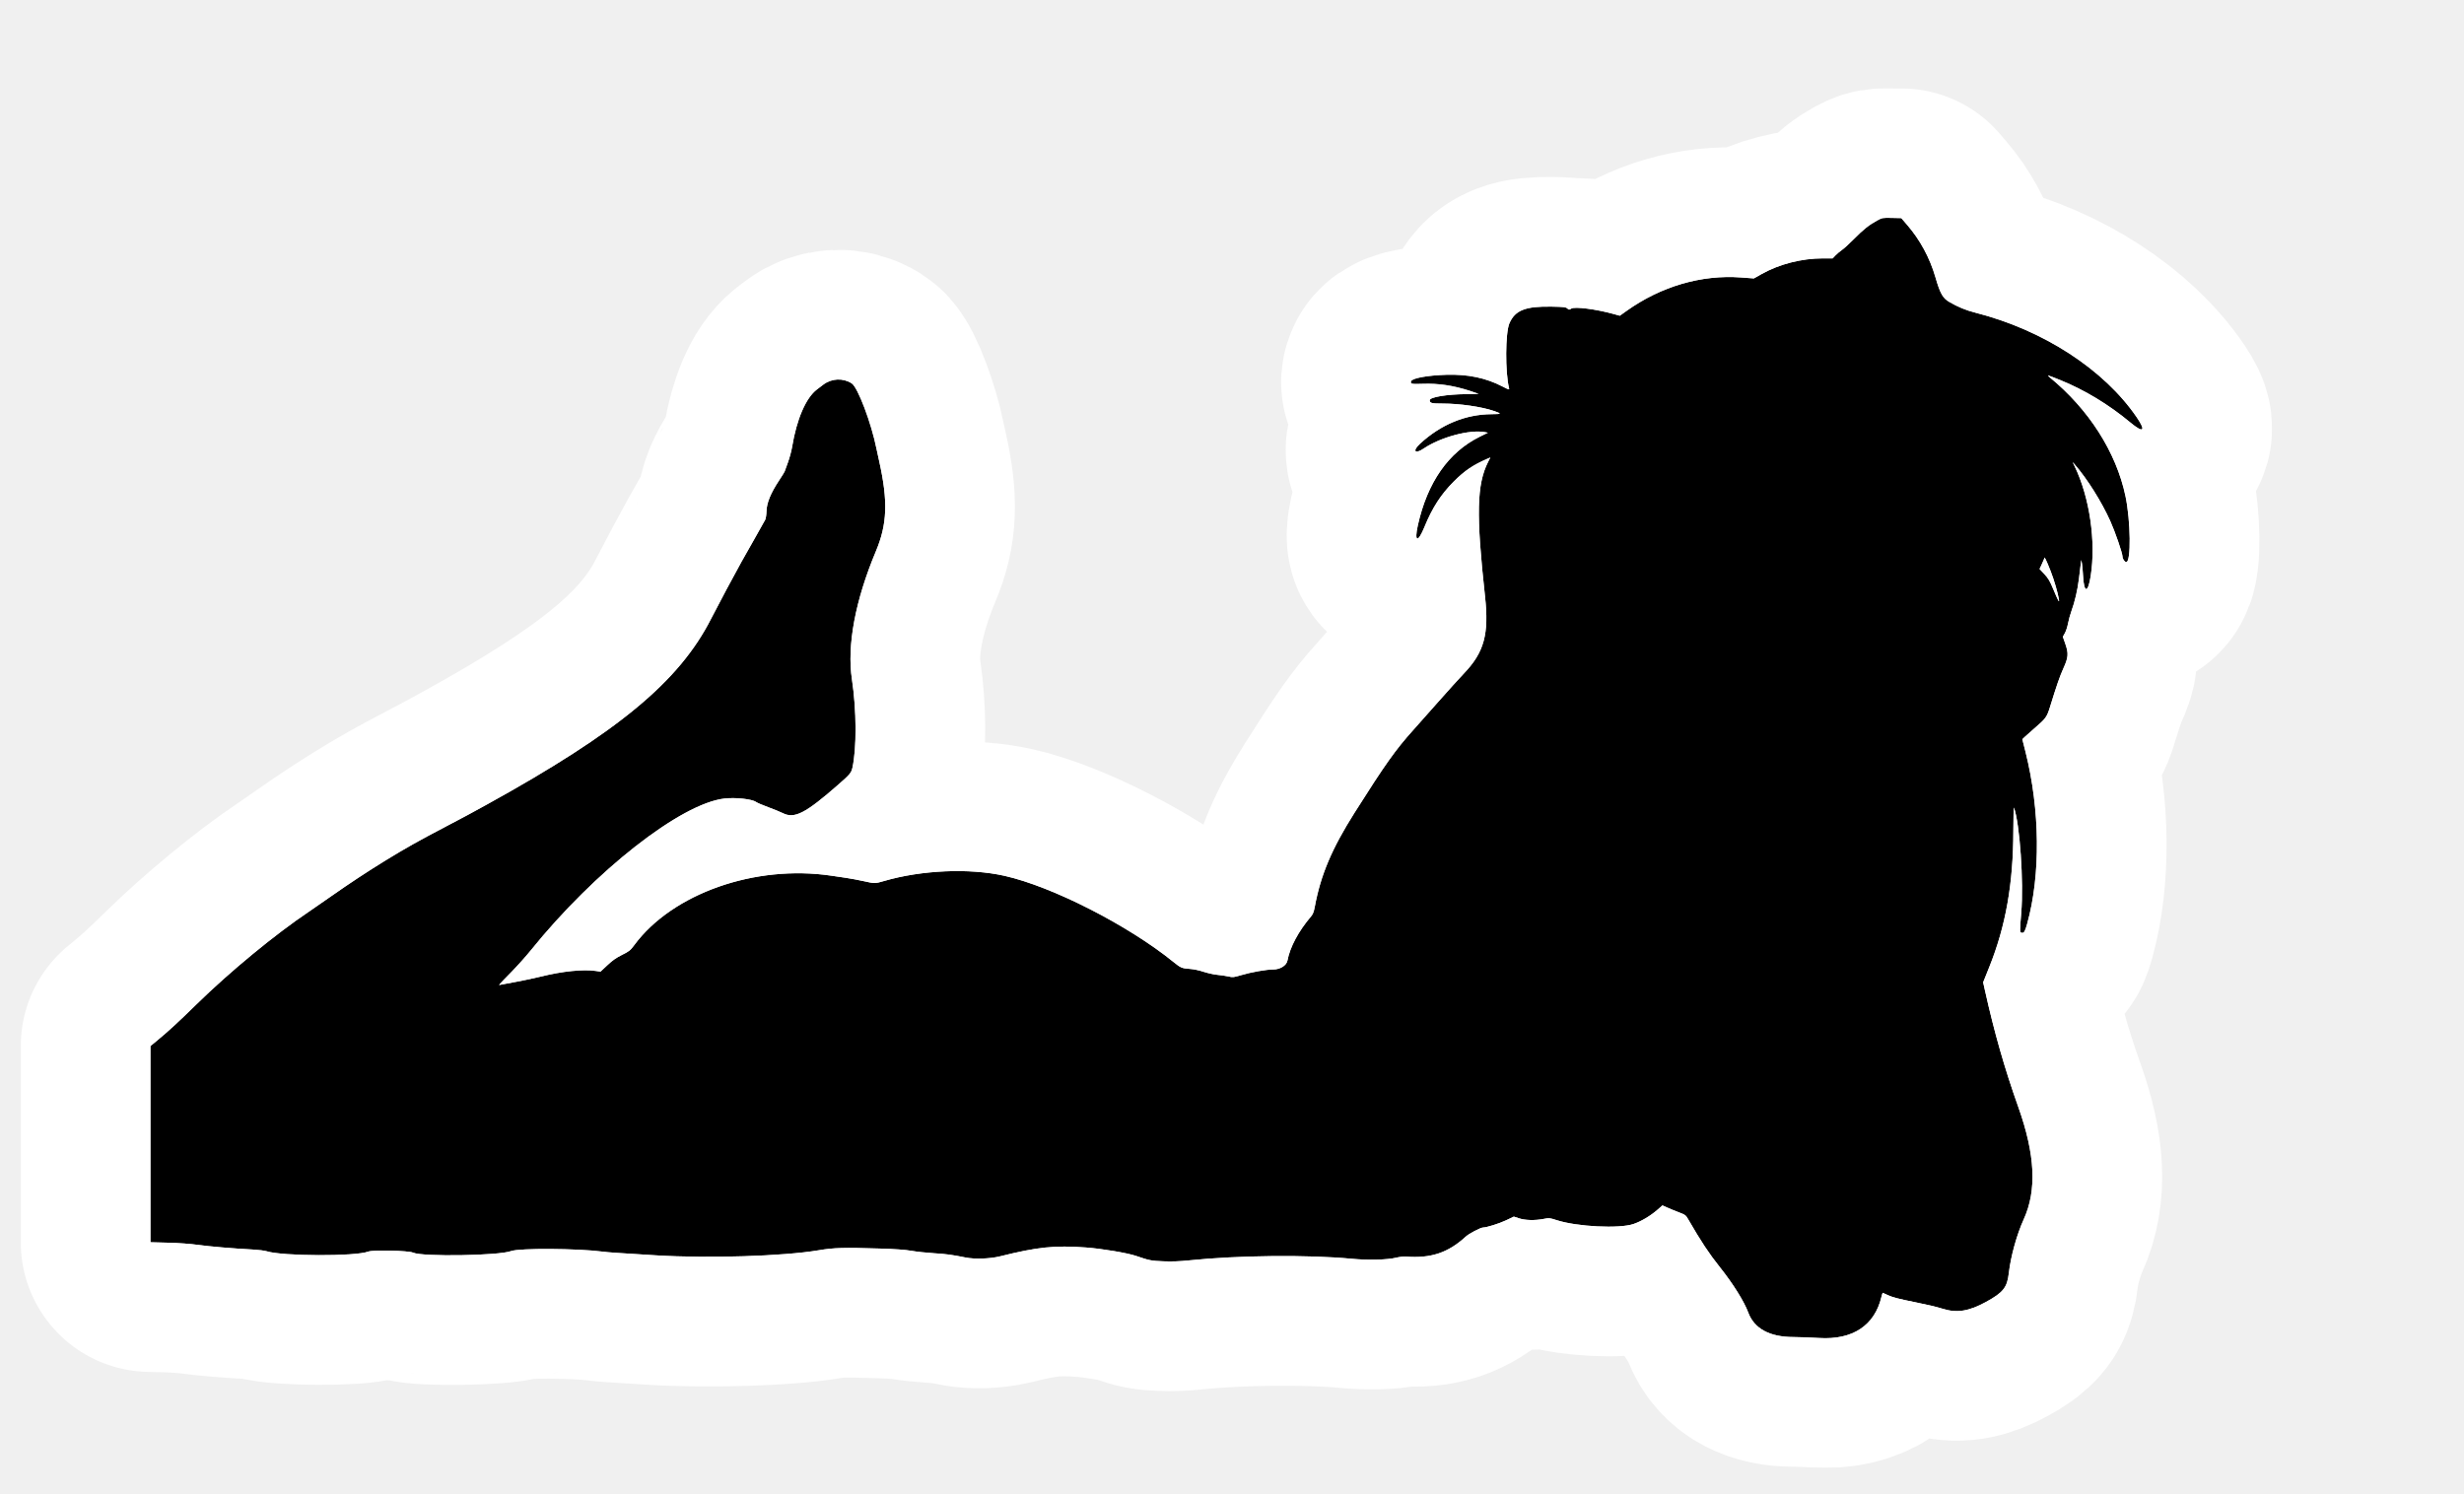
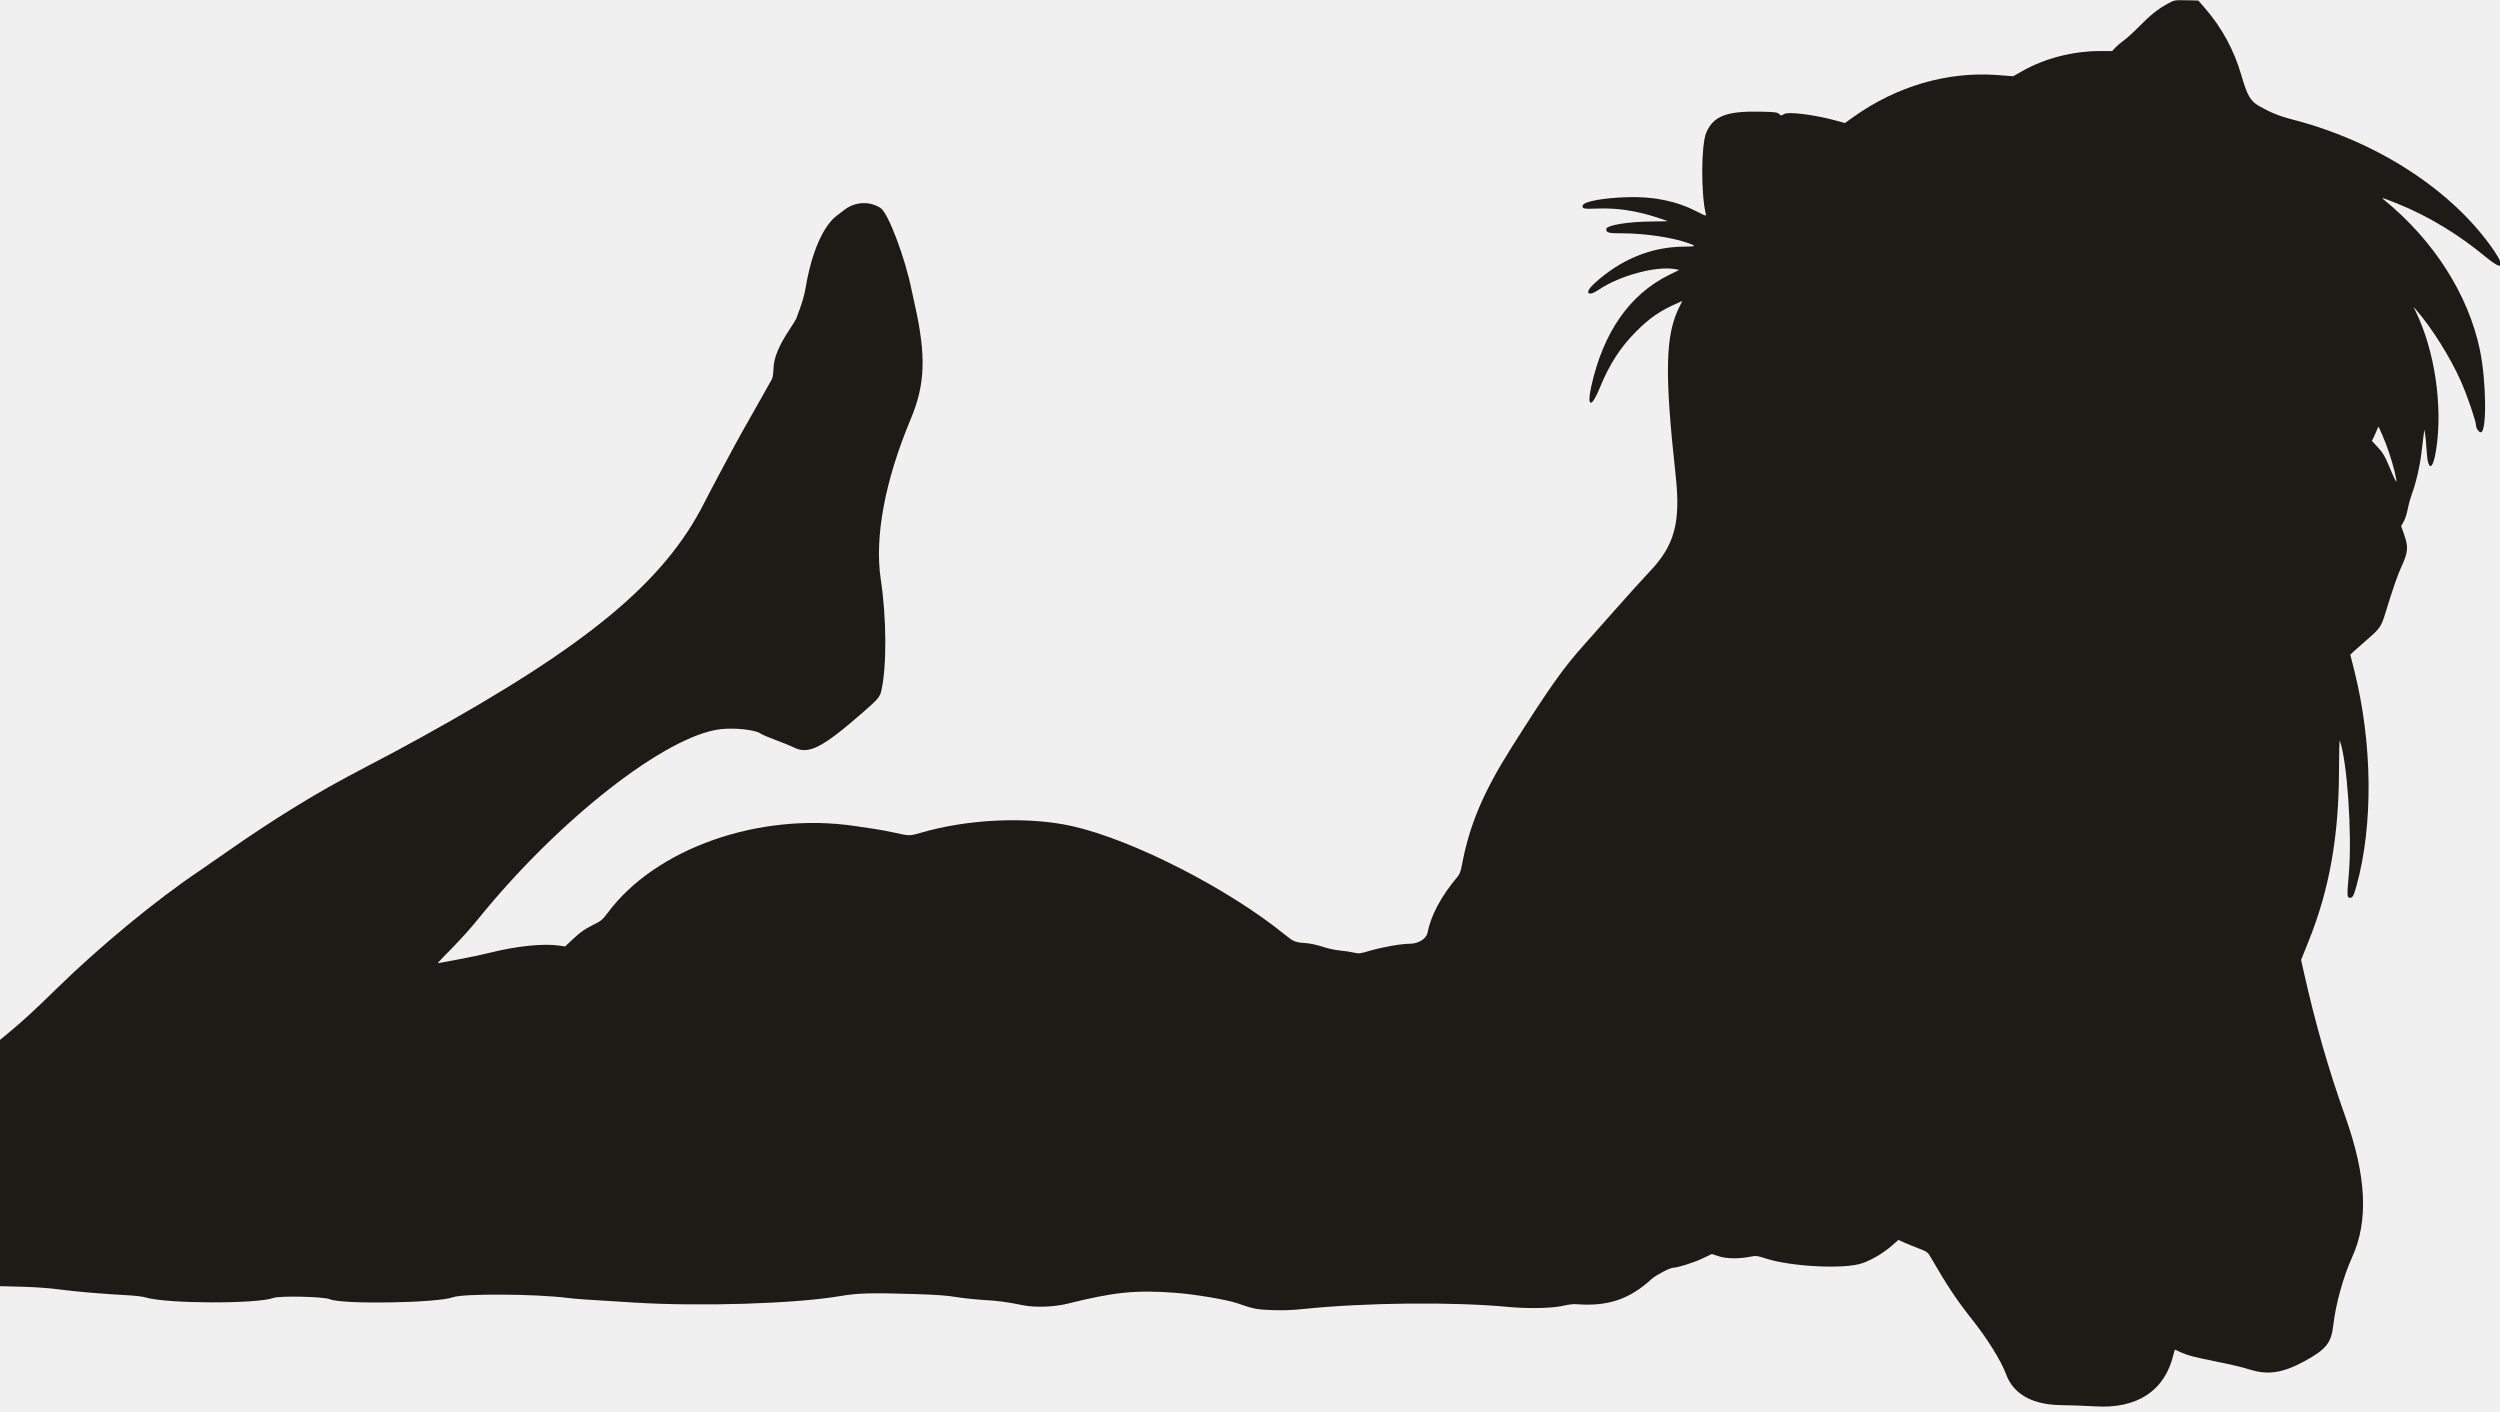
- <svg xmlns="http://www.w3.org/2000/svg" width="475" height="288" viewBox="0 0 475 288" fill="none">
-   <mask id="path-1-outside-1_2_2" maskUnits="userSpaceOnUse" x="4" y="17" width="434" height="266" fill="black">
-     <rect fill="white" x="4" y="17" width="434" height="266" />
-     <path fill-rule="evenodd" clip-rule="evenodd" d="M361.855 42.521C360.341 43.342 359.195 44.255 357.425 46.051C356.546 46.943 355.502 47.896 355.106 48.168C354.711 48.44 354.139 48.921 353.836 49.236L353.285 49.812L351.437 49.813C347.281 49.815 342.967 50.924 339.53 52.872L338.108 53.679L335.612 53.494C327.995 52.931 320.188 55.212 313.57 59.935L312.259 60.871L311.092 60.545C307.727 59.605 303.555 59.068 302.907 59.493C302.498 59.761 302.466 59.76 302.147 59.471C301.857 59.208 301.493 59.164 299.184 59.12C294.079 59.021 292.086 59.799 290.982 62.318C290.184 64.142 290.142 71.787 290.913 74.873C290.991 75.184 290.874 75.152 289.658 74.52C286.45 72.855 282.962 72.126 278.817 72.256C275.132 72.371 272.204 72.912 272.013 73.512C271.85 74.027 272.107 74.082 274.309 74.002C277.293 73.894 280.143 74.32 283.336 75.35C284.281 75.655 285.055 75.919 285.055 75.936C285.055 75.954 283.957 75.977 282.615 75.989C278.906 76.02 275.619 76.568 275.619 77.156C275.619 77.725 275.948 77.808 278.201 77.808C281.392 77.808 285.678 78.432 287.971 79.229C289.56 79.782 289.521 79.836 287.509 79.852C282.493 79.894 277.818 81.823 273.774 85.52C272.22 86.941 272.735 87.645 274.468 86.469C277.684 84.287 283.343 82.77 286.24 83.314L286.83 83.425L285.263 84.198C279.225 87.176 275.162 92.997 273.319 101.309C272.607 104.521 273.336 104.697 274.592 101.615C276.103 97.909 277.769 95.327 280.252 92.839C282.361 90.728 283.957 89.649 286.779 88.426L287.304 88.198L286.876 89.042C284.677 93.383 284.543 99.164 286.277 115.003C287.069 122.239 286.113 125.749 282.247 129.797C281.362 130.724 279.051 133.281 277.11 135.481C275.169 137.68 273.063 140.055 272.428 140.76C269.045 144.515 267.022 147.365 261.132 156.677C256.756 163.596 254.613 168.653 253.474 174.755C253.277 175.806 253.112 176.242 252.744 176.674C250.302 179.552 248.674 182.597 248.185 185.208C248.008 186.148 246.782 186.913 245.449 186.913C244.126 186.913 241.187 187.432 239.272 188.004C237.806 188.442 237.657 188.458 236.827 188.265C236.341 188.152 235.388 188.01 234.71 187.951C234.032 187.891 232.828 187.627 232.036 187.364C231.154 187.07 230.103 186.851 229.318 186.797C227.85 186.697 227.601 186.592 226.249 185.495C217.516 178.405 202.889 170.94 193.652 168.858C186.901 167.336 177.627 167.739 170.382 169.869C168.697 170.364 168.612 170.365 166.469 169.88C165.509 169.664 163.963 169.375 163.034 169.239C162.105 169.104 160.855 168.92 160.254 168.83C145.563 166.651 129.628 172.264 122.276 182.207C121.507 183.247 121.311 183.403 119.928 184.09C118.794 184.654 118.086 185.151 117.091 186.084L115.765 187.328L114.805 187.19C112.408 186.844 108.374 187.259 104.329 188.268C103.141 188.563 100.947 189.03 99.451 189.304C97.955 189.579 96.6 189.832 96.437 189.867C96.08 189.944 95.917 190.132 98.669 187.314C99.786 186.169 101.422 184.339 102.305 183.245C114.682 167.899 131.25 154.913 139.674 153.953C141.801 153.711 144.986 154.059 145.746 154.616C145.969 154.779 147.031 155.235 148.104 155.628C149.177 156.023 150.427 156.533 150.88 156.762C153.153 157.915 155.253 156.839 161.622 151.26C163.848 149.311 164.106 149.002 164.323 148.035C165.166 144.28 165.127 136.89 164.233 130.962C163.249 124.453 164.871 115.775 168.837 106.317C171.049 101.043 171.213 96.666 169.49 88.927C169.256 87.871 169.028 86.827 168.985 86.607C167.994 81.615 165.375 74.673 164.193 73.914C162.518 72.836 160.325 72.934 158.707 74.157C158.487 74.323 157.933 74.744 157.475 75.091C155.355 76.702 153.573 80.837 152.695 86.183C152.568 86.961 152.208 88.293 151.897 89.142C151.585 89.992 151.298 90.782 151.26 90.9C151.221 91.017 150.731 91.808 150.17 92.659C148.574 95.078 147.811 96.937 147.765 98.518C147.744 99.226 147.632 99.986 147.516 100.205C147.401 100.425 146.409 102.189 145.312 104.125C144.215 106.061 143.156 107.932 142.957 108.284C141.765 110.403 138.29 116.915 137.107 119.243C130.95 131.374 119.215 141.105 93.853 155.109C90.753 156.821 89.563 157.462 86.176 159.236C80.559 162.182 78.147 163.536 74.262 165.926C70.825 168.039 67.349 170.331 63.865 172.776C62.238 173.92 60.331 175.24 59.628 175.713C53.001 180.161 44.355 187.287 37.797 193.708C34.29 197.141 32.445 198.837 30.24 200.654L29 201.674V220.588V239.502L32.399 239.59C34.449 239.644 36.717 239.808 38.116 240.004C40.383 240.321 44.912 240.706 48.752 240.908C49.807 240.964 50.995 241.111 51.391 241.236C54.458 242.205 68.483 242.257 70.977 241.308C71.92 240.949 78.772 241.106 79.638 241.506C81.426 242.33 96.167 242.094 98.535 241.204C100.094 240.617 111.328 240.684 116.164 241.309C117.333 241.46 118.54 241.544 126.48 242.028C136.618 242.646 151.031 242.196 157.827 241.048C160.753 240.554 162.629 240.502 169.662 240.72C172.651 240.812 174.522 240.947 175.74 241.158C176.707 241.326 178.651 241.535 180.058 241.621C182.415 241.766 183.537 241.918 186.136 242.444C187.882 242.797 190.867 242.696 192.773 242.221C200.027 240.412 203.312 240.073 209.326 240.511C212.405 240.734 217.347 241.565 219.002 242.136C221.544 243.012 221.925 243.088 224.295 243.178C225.92 243.24 227.404 243.187 229.173 243.003C238.62 242.019 252.146 241.885 260.585 242.689C263.725 242.989 267.435 242.899 269.142 242.482C269.758 242.331 270.585 242.234 270.981 242.265C275.837 242.649 279.174 241.536 282.594 238.391C283.217 237.818 285.42 236.666 285.893 236.666C286.569 236.666 289.016 235.899 290.322 235.278L291.832 234.561L292.845 234.894C294.037 235.285 295.905 235.328 297.586 235.003C298.645 234.798 298.729 234.806 300.108 235.25C304.042 236.515 312.14 236.921 314.883 235.991C316.376 235.485 318.163 234.424 319.52 233.239L320.481 232.399L321.361 232.797C321.844 233.016 322.852 233.428 323.599 233.714C324.923 234.219 324.973 234.258 325.499 235.17C327.858 239.261 329.486 241.722 331.517 244.266C334.073 247.468 336.225 250.902 337.019 253.051C338.17 256.162 341.151 257.777 345.75 257.779C346.805 257.78 349.037 257.863 350.708 257.964C357.159 258.356 361.393 255.552 362.698 250.025C362.802 249.585 362.918 249.239 362.956 249.255C362.993 249.272 363.434 249.474 363.935 249.704C364.852 250.124 366.055 250.435 369.181 251.061C371.61 251.548 373.264 251.943 374.538 252.338C377.248 253.18 379.559 252.812 382.843 251.015C386.175 249.193 386.941 248.226 387.254 245.451C387.614 242.26 388.794 238.004 390.134 235.066C392.677 229.489 392.346 222.618 389.094 213.47C386.438 205.999 384.474 199.129 382.624 190.833L382.302 189.393L383.49 186.433C386.661 178.531 388.107 170.36 388.124 160.248C388.129 157.593 388.184 155.558 388.246 155.725C389.367 158.736 390.147 170.066 389.644 176.035C389.339 179.66 389.343 179.784 389.761 179.844C390.19 179.905 390.374 179.589 390.8 178.057C393.401 168.689 393.277 156.133 390.475 144.975L389.858 142.519L390.419 141.988C390.728 141.695 391.682 140.851 392.538 140.113C394.347 138.555 394.608 138.184 395.173 136.353C396.452 132.203 397.091 130.357 397.745 128.921C398.73 126.762 398.795 126.004 398.155 124.165L397.668 122.767L398.06 122.067C398.275 121.683 398.55 120.835 398.671 120.185C398.793 119.534 399.076 118.499 399.301 117.882C399.984 116.013 400.523 113.687 400.783 111.491C400.92 110.343 401.074 109.079 401.126 108.684L401.221 107.964L401.342 108.604C401.409 108.956 401.516 110.126 401.579 111.204C401.767 114.396 402.521 114.334 403.033 111.084C404.083 104.409 402.844 95.911 399.941 89.887L399.555 89.086L399.973 89.566C402.357 92.31 405.135 96.731 406.801 100.435C407.742 102.528 409.165 106.662 409.165 107.304C409.165 107.747 409.591 108.364 409.897 108.364C410.847 108.364 410.749 100.429 409.74 95.646C407.954 87.174 402.666 78.895 395.09 72.706C394.509 72.232 394.673 72.276 397.117 73.256C401.791 75.133 406.501 77.979 410.658 81.44C413.196 83.554 413.746 83.148 411.941 80.494C405.637 71.232 393.889 63.608 380.776 60.273C378.98 59.816 377.479 59.2 375.8 58.228C374.522 57.489 374.016 56.596 373.112 53.473C372.021 49.705 370.155 46.254 367.624 43.325L366.525 42.053L364.694 42.014C362.882 41.975 362.853 41.981 361.855 42.521ZM395.318 110.124C395.988 111.842 396.699 114.27 396.91 115.563C397.039 116.35 396.776 115.87 395.779 113.491C395.154 112.001 394.839 111.474 394.094 110.675L393.178 109.69L393.499 109.025C393.676 108.659 393.895 108.163 393.987 107.922L394.154 107.484L394.378 107.884C394.501 108.104 394.924 109.112 395.318 110.124Z" />
-   </mask>
-   <path fill-rule="evenodd" clip-rule="evenodd" d="M361.855 42.521C360.341 43.342 359.195 44.255 357.425 46.051C356.546 46.943 355.502 47.896 355.106 48.168C354.711 48.44 354.139 48.921 353.836 49.236L353.285 49.812L351.437 49.813C347.281 49.815 342.967 50.924 339.53 52.872L338.108 53.679L335.612 53.494C327.995 52.931 320.188 55.212 313.57 59.935L312.259 60.871L311.092 60.545C307.727 59.605 303.555 59.068 302.907 59.493C302.498 59.761 302.466 59.76 302.147 59.471C301.857 59.208 301.493 59.164 299.184 59.12C294.079 59.021 292.086 59.799 290.982 62.318C290.184 64.142 290.142 71.787 290.913 74.873C290.991 75.184 290.874 75.152 289.658 74.52C286.45 72.855 282.962 72.126 278.817 72.256C275.132 72.371 272.204 72.912 272.013 73.512C271.85 74.027 272.107 74.082 274.309 74.002C277.293 73.894 280.143 74.32 283.336 75.35C284.281 75.655 285.055 75.919 285.055 75.936C285.055 75.954 283.957 75.977 282.615 75.989C278.906 76.02 275.619 76.568 275.619 77.156C275.619 77.725 275.948 77.808 278.201 77.808C281.392 77.808 285.678 78.432 287.971 79.229C289.56 79.782 289.521 79.836 287.509 79.852C282.493 79.894 277.818 81.823 273.774 85.52C272.22 86.941 272.735 87.645 274.468 86.469C277.684 84.287 283.343 82.77 286.24 83.314L286.83 83.425L285.263 84.198C279.225 87.176 275.162 92.997 273.319 101.309C272.607 104.521 273.336 104.697 274.592 101.615C276.103 97.909 277.769 95.327 280.252 92.839C282.361 90.728 283.957 89.649 286.779 88.426L287.304 88.198L286.876 89.042C284.677 93.383 284.543 99.164 286.277 115.003C287.069 122.239 286.113 125.749 282.247 129.797C281.362 130.724 279.051 133.281 277.11 135.481C275.169 137.68 273.063 140.055 272.428 140.76C269.045 144.515 267.022 147.365 261.132 156.677C256.756 163.596 254.613 168.653 253.474 174.755C253.277 175.806 253.112 176.242 252.744 176.674C250.302 179.552 248.674 182.597 248.185 185.208C248.008 186.148 246.782 186.913 245.449 186.913C244.126 186.913 241.187 187.432 239.272 188.004C237.806 188.442 237.657 188.458 236.827 188.265C236.341 188.152 235.388 188.01 234.71 187.951C234.032 187.891 232.828 187.627 232.036 187.364C231.154 187.07 230.103 186.851 229.318 186.797C227.85 186.697 227.601 186.592 226.249 185.495C217.516 178.405 202.889 170.94 193.652 168.858C186.901 167.336 177.627 167.739 170.382 169.869C168.697 170.364 168.612 170.365 166.469 169.88C165.509 169.664 163.963 169.375 163.034 169.239C162.105 169.104 160.855 168.92 160.254 168.83C145.563 166.651 129.628 172.264 122.276 182.207C121.507 183.247 121.311 183.403 119.928 184.09C118.794 184.654 118.086 185.151 117.091 186.084L115.765 187.328L114.805 187.19C112.408 186.844 108.374 187.259 104.329 188.268C103.141 188.563 100.947 189.03 99.451 189.304C97.955 189.579 96.6 189.832 96.437 189.867C96.08 189.944 95.917 190.132 98.669 187.314C99.786 186.169 101.422 184.339 102.305 183.245C114.682 167.899 131.25 154.913 139.674 153.953C141.801 153.711 144.986 154.059 145.746 154.616C145.969 154.779 147.031 155.235 148.104 155.628C149.177 156.023 150.427 156.533 150.88 156.762C153.153 157.915 155.253 156.839 161.622 151.26C163.848 149.311 164.106 149.002 164.323 148.035C165.166 144.28 165.127 136.89 164.233 130.962C163.249 124.453 164.871 115.775 168.837 106.317C171.049 101.043 171.213 96.666 169.49 88.927C169.256 87.871 169.028 86.827 168.985 86.607C167.994 81.615 165.375 74.673 164.193 73.914C162.518 72.836 160.325 72.934 158.707 74.157C158.487 74.323 157.933 74.744 157.475 75.091C155.355 76.702 153.573 80.837 152.695 86.183C152.568 86.961 152.208 88.293 151.897 89.142C151.585 89.992 151.298 90.782 151.26 90.9C151.221 91.017 150.731 91.808 150.17 92.659C148.574 95.078 147.811 96.937 147.765 98.518C147.744 99.226 147.632 99.986 147.516 100.205C147.401 100.425 146.409 102.189 145.312 104.125C144.215 106.061 143.156 107.932 142.957 108.284C141.765 110.403 138.29 116.915 137.107 119.243C130.95 131.374 119.215 141.105 93.853 155.109C90.753 156.821 89.563 157.462 86.176 159.236C80.559 162.182 78.147 163.536 74.262 165.926C70.825 168.039 67.349 170.331 63.865 172.776C62.238 173.92 60.331 175.24 59.628 175.713C53.001 180.161 44.355 187.287 37.797 193.708C34.29 197.141 32.445 198.837 30.24 200.654L29 201.674V220.588V239.502L32.399 239.59C34.449 239.644 36.717 239.808 38.116 240.004C40.383 240.321 44.912 240.706 48.752 240.908C49.807 240.964 50.995 241.111 51.391 241.236C54.458 242.205 68.483 242.257 70.977 241.308C71.92 240.949 78.772 241.106 79.638 241.506C81.426 242.33 96.167 242.094 98.535 241.204C100.094 240.617 111.328 240.684 116.164 241.309C117.333 241.46 118.54 241.544 126.48 242.028C136.618 242.646 151.031 242.196 157.827 241.048C160.753 240.554 162.629 240.502 169.662 240.72C172.651 240.812 174.522 240.947 175.74 241.158C176.707 241.326 178.651 241.535 180.058 241.621C182.415 241.766 183.537 241.918 186.136 242.444C187.882 242.797 190.867 242.696 192.773 242.221C200.027 240.412 203.312 240.073 209.326 240.511C212.405 240.734 217.347 241.565 219.002 242.136C221.544 243.012 221.925 243.088 224.295 243.178C225.92 243.24 227.404 243.187 229.173 243.003C238.62 242.019 252.146 241.885 260.585 242.689C263.725 242.989 267.435 242.899 269.142 242.482C269.758 242.331 270.585 242.234 270.981 242.265C275.837 242.649 279.174 241.536 282.594 238.391C283.217 237.818 285.42 236.666 285.893 236.666C286.569 236.666 289.016 235.899 290.322 235.278L291.832 234.561L292.845 234.894C294.037 235.285 295.905 235.328 297.586 235.003C298.645 234.798 298.729 234.806 300.108 235.25C304.042 236.515 312.14 236.921 314.883 235.991C316.376 235.485 318.163 234.424 319.52 233.239L320.481 232.399L321.361 232.797C321.844 233.016 322.852 233.428 323.599 233.714C324.923 234.219 324.973 234.258 325.499 235.17C327.858 239.261 329.486 241.722 331.517 244.266C334.073 247.468 336.225 250.902 337.019 253.051C338.17 256.162 341.151 257.777 345.75 257.779C346.805 257.78 349.037 257.863 350.708 257.964C357.159 258.356 361.393 255.552 362.698 250.025C362.802 249.585 362.918 249.239 362.956 249.255C362.993 249.272 363.434 249.474 363.935 249.704C364.852 250.124 366.055 250.435 369.181 251.061C371.61 251.548 373.264 251.943 374.538 252.338C377.248 253.18 379.559 252.812 382.843 251.015C386.175 249.193 386.941 248.226 387.254 245.451C387.614 242.26 388.794 238.004 390.134 235.066C392.677 229.489 392.346 222.618 389.094 213.47C386.438 205.999 384.474 199.129 382.624 190.833L382.302 189.393L383.49 186.433C386.661 178.531 388.107 170.36 388.124 160.248C388.129 157.593 388.184 155.558 388.246 155.725C389.367 158.736 390.147 170.066 389.644 176.035C389.339 179.66 389.343 179.784 389.761 179.844C390.19 179.905 390.374 179.589 390.8 178.057C393.401 168.689 393.277 156.133 390.475 144.975L389.858 142.519L390.419 141.988C390.728 141.695 391.682 140.851 392.538 140.113C394.347 138.555 394.608 138.184 395.173 136.353C396.452 132.203 397.091 130.357 397.745 128.921C398.73 126.762 398.795 126.004 398.155 124.165L397.668 122.767L398.06 122.067C398.275 121.683 398.55 120.835 398.671 120.185C398.793 119.534 399.076 118.499 399.301 117.882C399.984 116.013 400.523 113.687 400.783 111.491C400.92 110.343 401.074 109.079 401.126 108.684L401.221 107.964L401.342 108.604C401.409 108.956 401.516 110.126 401.579 111.204C401.767 114.396 402.521 114.334 403.033 111.084C404.083 104.409 402.844 95.911 399.941 89.887L399.555 89.086L399.973 89.566C402.357 92.31 405.135 96.731 406.801 100.435C407.742 102.528 409.165 106.662 409.165 107.304C409.165 107.747 409.591 108.364 409.897 108.364C410.847 108.364 410.749 100.429 409.74 95.646C407.954 87.174 402.666 78.895 395.09 72.706C394.509 72.232 394.673 72.276 397.117 73.256C401.791 75.133 406.501 77.979 410.658 81.44C413.196 83.554 413.746 83.148 411.941 80.494C405.637 71.232 393.889 63.608 380.776 60.273C378.98 59.816 377.479 59.2 375.8 58.228C374.522 57.489 374.016 56.596 373.112 53.473C372.021 49.705 370.155 46.254 367.624 43.325L366.525 42.053L364.694 42.014C362.882 41.975 362.853 41.981 361.855 42.521ZM395.318 110.124C395.988 111.842 396.699 114.27 396.91 115.563C397.039 116.35 396.776 115.87 395.779 113.491C395.154 112.001 394.839 111.474 394.094 110.675L393.178 109.69L393.499 109.025C393.676 108.659 393.895 108.163 393.987 107.922L394.154 107.484L394.378 107.884C394.501 108.104 394.924 109.112 395.318 110.124Z" fill="black" />
-   <path fill-rule="evenodd" clip-rule="evenodd" d="M361.855 42.521C360.341 43.342 359.195 44.255 357.425 46.051C356.546 46.943 355.502 47.896 355.106 48.168C354.711 48.44 354.139 48.921 353.836 49.236L353.285 49.812L351.437 49.813C347.281 49.815 342.967 50.924 339.53 52.872L338.108 53.679L335.612 53.494C327.995 52.931 320.188 55.212 313.57 59.935L312.259 60.871L311.092 60.545C307.727 59.605 303.555 59.068 302.907 59.493C302.498 59.761 302.466 59.76 302.147 59.471C301.857 59.208 301.493 59.164 299.184 59.12C294.079 59.021 292.086 59.799 290.982 62.318C290.184 64.142 290.142 71.787 290.913 74.873C290.991 75.184 290.874 75.152 289.658 74.52C286.45 72.855 282.962 72.126 278.817 72.256C275.132 72.371 272.204 72.912 272.013 73.512C271.85 74.027 272.107 74.082 274.309 74.002C277.293 73.894 280.143 74.32 283.336 75.35C284.281 75.655 285.055 75.919 285.055 75.936C285.055 75.954 283.957 75.977 282.615 75.989C278.906 76.02 275.619 76.568 275.619 77.156C275.619 77.725 275.948 77.808 278.201 77.808C281.392 77.808 285.678 78.432 287.971 79.229C289.56 79.782 289.521 79.836 287.509 79.852C282.493 79.894 277.818 81.823 273.774 85.52C272.22 86.941 272.735 87.645 274.468 86.469C277.684 84.287 283.343 82.77 286.24 83.314L286.83 83.425L285.263 84.198C279.225 87.176 275.162 92.997 273.319 101.309C272.607 104.521 273.336 104.697 274.592 101.615C276.103 97.909 277.769 95.327 280.252 92.839C282.361 90.728 283.957 89.649 286.779 88.426L287.304 88.198L286.876 89.042C284.677 93.383 284.543 99.164 286.277 115.003C287.069 122.239 286.113 125.749 282.247 129.797C281.362 130.724 279.051 133.281 277.11 135.481C275.169 137.68 273.063 140.055 272.428 140.76C269.045 144.515 267.022 147.365 261.132 156.677C256.756 163.596 254.613 168.653 253.474 174.755C253.277 175.806 253.112 176.242 252.744 176.674C250.302 179.552 248.674 182.597 248.185 185.208C248.008 186.148 246.782 186.913 245.449 186.913C244.126 186.913 241.187 187.432 239.272 188.004C237.806 188.442 237.657 188.458 236.827 188.265C236.341 188.152 235.388 188.01 234.71 187.951C234.032 187.891 232.828 187.627 232.036 187.364C231.154 187.07 230.103 186.851 229.318 186.797C227.85 186.697 227.601 186.592 226.249 185.495C217.516 178.405 202.889 170.94 193.652 168.858C186.901 167.336 177.627 167.739 170.382 169.869C168.697 170.364 168.612 170.365 166.469 169.88C165.509 169.664 163.963 169.375 163.034 169.239C162.105 169.104 160.855 168.92 160.254 168.83C145.563 166.651 129.628 172.264 122.276 182.207C121.507 183.247 121.311 183.403 119.928 184.09C118.794 184.654 118.086 185.151 117.091 186.084L115.765 187.328L114.805 187.19C112.408 186.844 108.374 187.259 104.329 188.268C103.141 188.563 100.947 189.03 99.451 189.304C97.955 189.579 96.6 189.832 96.437 189.867C96.08 189.944 95.917 190.132 98.669 187.314C99.786 186.169 101.422 184.339 102.305 183.245C114.682 167.899 131.25 154.913 139.674 153.953C141.801 153.711 144.986 154.059 145.746 154.616C145.969 154.779 147.031 155.235 148.104 155.628C149.177 156.023 150.427 156.533 150.88 156.762C153.153 157.915 155.253 156.839 161.622 151.26C163.848 149.311 164.106 149.002 164.323 148.035C165.166 144.28 165.127 136.89 164.233 130.962C163.249 124.453 164.871 115.775 168.837 106.317C171.049 101.043 171.213 96.666 169.49 88.927C169.256 87.871 169.028 86.827 168.985 86.607C167.994 81.615 165.375 74.673 164.193 73.914C162.518 72.836 160.325 72.934 158.707 74.157C158.487 74.323 157.933 74.744 157.475 75.091C155.355 76.702 153.573 80.837 152.695 86.183C152.568 86.961 152.208 88.293 151.897 89.142C151.585 89.992 151.298 90.782 151.26 90.9C151.221 91.017 150.731 91.808 150.17 92.659C148.574 95.078 147.811 96.937 147.765 98.518C147.744 99.226 147.632 99.986 147.516 100.205C147.401 100.425 146.409 102.189 145.312 104.125C144.215 106.061 143.156 107.932 142.957 108.284C141.765 110.403 138.29 116.915 137.107 119.243C130.95 131.374 119.215 141.105 93.853 155.109C90.753 156.821 89.563 157.462 86.176 159.236C80.559 162.182 78.147 163.536 74.262 165.926C70.825 168.039 67.349 170.331 63.865 172.776C62.238 173.92 60.331 175.24 59.628 175.713C53.001 180.161 44.355 187.287 37.797 193.708C34.29 197.141 32.445 198.837 30.24 200.654L29 201.674V220.588V239.502L32.399 239.59C34.449 239.644 36.717 239.808 38.116 240.004C40.383 240.321 44.912 240.706 48.752 240.908C49.807 240.964 50.995 241.111 51.391 241.236C54.458 242.205 68.483 242.257 70.977 241.308C71.92 240.949 78.772 241.106 79.638 241.506C81.426 242.33 96.167 242.094 98.535 241.204C100.094 240.617 111.328 240.684 116.164 241.309C117.333 241.46 118.54 241.544 126.48 242.028C136.618 242.646 151.031 242.196 157.827 241.048C160.753 240.554 162.629 240.502 169.662 240.72C172.651 240.812 174.522 240.947 175.74 241.158C176.707 241.326 178.651 241.535 180.058 241.621C182.415 241.766 183.537 241.918 186.136 242.444C187.882 242.797 190.867 242.696 192.773 242.221C200.027 240.412 203.312 240.073 209.326 240.511C212.405 240.734 217.347 241.565 219.002 242.136C221.544 243.012 221.925 243.088 224.295 243.178C225.92 243.24 227.404 243.187 229.173 243.003C238.62 242.019 252.146 241.885 260.585 242.689C263.725 242.989 267.435 242.899 269.142 242.482C269.758 242.331 270.585 242.234 270.981 242.265C275.837 242.649 279.174 241.536 282.594 238.391C283.217 237.818 285.42 236.666 285.893 236.666C286.569 236.666 289.016 235.899 290.322 235.278L291.832 234.561L292.845 234.894C294.037 235.285 295.905 235.328 297.586 235.003C298.645 234.798 298.729 234.806 300.108 235.25C304.042 236.515 312.14 236.921 314.883 235.991C316.376 235.485 318.163 234.424 319.52 233.239L320.481 232.399L321.361 232.797C321.844 233.016 322.852 233.428 323.599 233.714C324.923 234.219 324.973 234.258 325.499 235.17C327.858 239.261 329.486 241.722 331.517 244.266C334.073 247.468 336.225 250.902 337.019 253.051C338.17 256.162 341.151 257.777 345.75 257.779C346.805 257.78 349.037 257.863 350.708 257.964C357.159 258.356 361.393 255.552 362.698 250.025C362.802 249.585 362.918 249.239 362.956 249.255C362.993 249.272 363.434 249.474 363.935 249.704C364.852 250.124 366.055 250.435 369.181 251.061C371.61 251.548 373.264 251.943 374.538 252.338C377.248 253.18 379.559 252.812 382.843 251.015C386.175 249.193 386.941 248.226 387.254 245.451C387.614 242.26 388.794 238.004 390.134 235.066C392.677 229.489 392.346 222.618 389.094 213.47C386.438 205.999 384.474 199.129 382.624 190.833L382.302 189.393L383.49 186.433C386.661 178.531 388.107 170.36 388.124 160.248C388.129 157.593 388.184 155.558 388.246 155.725C389.367 158.736 390.147 170.066 389.644 176.035C389.339 179.66 389.343 179.784 389.761 179.844C390.19 179.905 390.374 179.589 390.8 178.057C393.401 168.689 393.277 156.133 390.475 144.975L389.858 142.519L390.419 141.988C390.728 141.695 391.682 140.851 392.538 140.113C394.347 138.555 394.608 138.184 395.173 136.353C396.452 132.203 397.091 130.357 397.745 128.921C398.73 126.762 398.795 126.004 398.155 124.165L397.668 122.767L398.06 122.067C398.275 121.683 398.55 120.835 398.671 120.185C398.793 119.534 399.076 118.499 399.301 117.882C399.984 116.013 400.523 113.687 400.783 111.491C400.92 110.343 401.074 109.079 401.126 108.684L401.221 107.964L401.342 108.604C401.409 108.956 401.516 110.126 401.579 111.204C401.767 114.396 402.521 114.334 403.033 111.084C404.083 104.409 402.844 95.911 399.941 89.887L399.555 89.086L399.973 89.566C402.357 92.31 405.135 96.731 406.801 100.435C407.742 102.528 409.165 106.662 409.165 107.304C409.165 107.747 409.591 108.364 409.897 108.364C410.847 108.364 410.749 100.429 409.74 95.646C407.954 87.174 402.666 78.895 395.09 72.706C394.509 72.232 394.673 72.276 397.117 73.256C401.791 75.133 406.501 77.979 410.658 81.44C413.196 83.554 413.746 83.148 411.941 80.494C405.637 71.232 393.889 63.608 380.776 60.273C378.98 59.816 377.479 59.2 375.8 58.228C374.522 57.489 374.016 56.596 373.112 53.473C372.021 49.705 370.155 46.254 367.624 43.325L366.525 42.053L364.694 42.014C362.882 41.975 362.853 41.981 361.855 42.521ZM395.318 110.124C395.988 111.842 396.699 114.27 396.91 115.563C397.039 116.35 396.776 115.87 395.779 113.491C395.154 112.001 394.839 111.474 394.094 110.675L393.178 109.69L393.499 109.025C393.676 108.659 393.895 108.163 393.987 107.922L394.154 107.484L394.378 107.884C394.501 108.104 394.924 109.112 395.318 110.124Z" stroke="white" stroke-width="50" stroke-linejoin="round" mask="url(#path-1-outside-1_2_2)" />
+ <svg xmlns="http://www.w3.org/2000/svg" id="svg" version="1.1" width="400" height="225.84" viewBox="0, 0, 400,225.84">
+   <g id="svgg">
+     <path id="path0" d="M346.866 0.571 C 345.288 1.426,344.094 2.377,342.250 4.248 C 341.333 5.178,340.246 6.171,339.833 6.454 C 339.421 6.737,338.825 7.238,338.509 7.567 L 337.935 8.167 336.009 8.168 C 331.679 8.170,327.183 9.325,323.601 11.355 L 322.119 12.195 319.518 12.003 C 311.581 11.416,303.445 13.793,296.549 18.713 L 295.182 19.688 293.966 19.349 C 290.460 18.369,286.112 17.810,285.437 18.252 C 285.010 18.532,284.977 18.531,284.645 18.230 C 284.342 17.955,283.963 17.910,281.557 17.864 C 276.237 17.761,274.160 18.571,273.010 21.195 C 272.178 23.096,272.134 31.061,272.938 34.275 C 273.019 34.600,272.897 34.566,271.630 33.908 C 268.287 32.173,264.652 31.414,260.333 31.549 C 256.492 31.669,253.441 32.233,253.242 32.858 C 253.072 33.394,253.340 33.451,255.635 33.368 C 258.745 33.256,261.714 33.699,265.042 34.772 C 266.027 35.090,266.833 35.365,266.833 35.383 C 266.833 35.402,265.689 35.426,264.291 35.438 C 260.425 35.470,257.000 36.041,257.000 36.654 C 257.000 37.247,257.343 37.333,259.691 37.333 C 263.016 37.333,267.482 37.983,269.872 38.814 C 271.528 39.390,271.487 39.446,269.390 39.463 C 264.163 39.506,259.292 41.516,255.077 45.368 C 253.458 46.848,253.995 47.581,255.801 46.356 C 259.152 44.083,265.049 42.503,268.068 43.069 L 268.683 43.185 267.050 43.990 C 260.758 47.093,256.524 53.157,254.603 61.817 C 253.861 65.163,254.621 65.346,255.930 62.136 C 257.504 58.275,259.240 55.585,261.828 52.993 C 264.026 50.793,265.689 49.669,268.630 48.395 L 269.177 48.158 268.731 49.037 C 266.439 53.559,266.300 59.582,268.107 76.083 C 268.932 83.622,267.936 87.279,263.907 91.496 C 262.985 92.461,260.576 95.125,258.554 97.417 C 256.531 99.708,254.336 102.183,253.675 102.917 C 250.149 106.829,248.041 109.798,241.903 119.500 C 237.343 126.708,235.110 131.976,233.923 138.333 C 233.718 139.428,233.546 139.882,233.162 140.333 C 230.617 143.331,228.921 146.503,228.411 149.223 C 228.227 150.203,226.949 151.000,225.560 151.000 C 224.181 151.000,221.119 151.540,219.123 152.136 C 217.595 152.593,217.440 152.609,216.575 152.408 C 216.069 152.290,215.076 152.143,214.369 152.081 C 213.662 152.018,212.408 151.743,211.583 151.469 C 210.663 151.163,209.568 150.935,208.750 150.879 C 207.220 150.775,206.961 150.665,205.552 149.522 C 196.451 142.136,181.209 134.359,171.583 132.190 C 164.548 130.604,154.883 131.024,147.333 133.243 C 145.577 133.759,145.489 133.760,143.256 133.255 C 142.255 133.029,140.644 132.728,139.676 132.587 C 138.708 132.446,137.405 132.254,136.779 132.161 C 121.470 129.891,104.864 135.738,97.202 146.097 C 96.401 147.180,96.197 147.343,94.755 148.059 C 93.574 148.646,92.836 149.164,91.799 150.136 L 90.417 151.432 89.417 151.288 C 86.919 150.928,82.715 151.360,78.500 152.411 C 77.262 152.719,74.975 153.205,73.417 153.491 C 71.858 153.777,70.445 154.041,70.276 154.077 C 69.904 154.157,69.734 154.353,72.602 151.417 C 73.766 150.225,75.471 148.318,76.391 147.178 C 89.289 131.191,106.554 117.662,115.333 116.662 C 117.549 116.410,120.868 116.772,121.660 117.352 C 121.893 117.522,122.999 117.997,124.117 118.407 C 125.236 118.818,126.538 119.349,127.010 119.588 C 129.379 120.789,131.567 119.668,138.205 113.856 C 140.524 111.826,140.793 111.504,141.019 110.496 C 141.898 106.584,141.857 98.885,140.925 92.709 C 139.900 85.928,141.590 76.888,145.723 67.034 C 148.028 61.540,148.199 56.980,146.404 48.917 C 146.160 47.817,145.922 46.729,145.877 46.500 C 144.845 41.299,142.115 34.067,140.884 33.276 C 139.138 32.153,136.853 32.255,135.167 33.530 C 134.938 33.703,134.360 34.141,133.883 34.503 C 131.674 36.181,129.817 40.489,128.902 46.058 C 128.769 46.869,128.394 48.256,128.070 49.141 C 127.745 50.026,127.446 50.850,127.406 50.972 C 127.366 51.094,126.855 51.919,126.270 52.805 C 124.607 55.325,123.812 57.262,123.764 58.909 C 123.742 59.647,123.626 60.438,123.505 60.667 C 123.385 60.896,122.351 62.733,121.208 64.750 C 120.065 66.767,118.961 68.717,118.754 69.083 C 117.512 71.291,113.890 78.075,112.658 80.500 C 106.241 93.139,94.012 103.276,67.583 117.866 C 64.352 119.650,63.112 120.317,59.583 122.166 C 53.729 125.235,51.216 126.645,47.167 129.135 C 43.586 131.337,39.963 133.724,36.333 136.272 C 34.637 137.463,32.650 138.839,31.917 139.331 C 25.011 143.965,16.001 151.389,9.167 158.079 C 5.513 161.655,3.590 163.422,1.292 165.315 L -0.000 166.378 -0.000 186.082 L 0.000 205.787 3.542 205.879 C 5.678 205.935,8.042 206.106,9.500 206.310 C 11.862 206.640,16.582 207.042,20.583 207.252 C 21.683 207.310,22.921 207.464,23.333 207.594 C 26.530 208.603,41.145 208.657,43.744 207.669 C 44.727 207.295,51.867 207.458,52.770 207.875 C 54.633 208.734,69.994 208.488,72.462 207.560 C 74.087 206.949,85.793 207.019,90.833 207.670 C 92.051 207.827,93.309 207.915,101.583 208.419 C 112.148 209.063,127.168 208.594,134.250 207.398 C 137.299 206.883,139.254 206.829,146.583 207.056 C 149.698 207.152,151.648 207.293,152.917 207.513 C 153.925 207.688,155.950 207.905,157.417 207.995 C 159.873 208.146,161.042 208.304,163.750 208.852 C 165.570 209.220,168.681 209.115,170.667 208.620 C 178.226 206.735,181.649 206.382,187.917 206.838 C 191.125 207.071,196.275 207.936,198.000 208.531 C 200.649 209.444,201.046 209.523,203.516 209.617 C 205.209 209.682,206.755 209.626,208.599 209.435 C 218.444 208.410,232.539 208.270,241.333 209.108 C 244.605 209.420,248.472 209.326,250.250 208.892 C 250.892 208.735,251.754 208.633,252.167 208.666 C 257.227 209.066,260.705 207.906,264.269 204.630 C 264.918 204.033,267.214 202.833,267.707 202.833 C 268.411 202.833,270.961 202.034,272.322 201.387 L 273.895 200.640 274.951 200.987 C 276.193 201.394,278.140 201.439,279.892 201.100 C 280.995 200.887,281.083 200.895,282.520 201.358 C 286.619 202.675,295.058 203.098,297.917 202.129 C 299.473 201.602,301.335 200.497,302.749 199.262 L 303.750 198.387 304.667 198.802 C 305.171 199.030,306.221 199.459,307.000 199.757 C 308.379 200.283,308.432 200.324,308.980 201.274 C 311.438 205.536,313.134 208.100,315.251 210.750 C 317.915 214.086,320.157 217.664,320.985 219.903 C 322.184 223.144,325.291 224.826,330.083 224.828 C 331.183 224.829,333.508 224.916,335.250 225.021 C 341.972 225.429,346.385 222.508,347.745 216.750 C 347.853 216.292,347.974 215.931,348.013 215.948 C 348.052 215.966,348.511 216.176,349.034 216.416 C 349.989 216.853,351.243 217.177,354.500 217.830 C 357.032 218.337,358.755 218.748,360.083 219.160 C 362.907 220.037,365.315 219.654,368.737 217.782 C 372.210 215.883,373.008 214.876,373.334 211.985 C 373.709 208.661,374.939 204.227,376.335 201.166 C 378.985 195.356,378.641 188.197,375.252 178.667 C 372.484 170.884,370.437 163.726,368.509 155.083 L 368.174 153.583 369.412 150.500 C 372.716 142.267,374.223 133.755,374.241 123.220 C 374.246 120.454,374.303 118.334,374.368 118.508 C 375.536 121.645,376.349 133.448,375.825 139.667 C 375.507 143.443,375.511 143.573,375.947 143.635 C 376.394 143.699,376.585 143.369,377.029 141.773 C 379.740 132.014,379.611 118.933,376.691 107.308 L 376.048 104.750 376.632 104.196 C 376.954 103.891,377.948 103.012,378.841 102.243 C 380.726 100.620,380.998 100.233,381.586 98.326 C 382.919 94.002,383.585 92.079,384.267 90.583 C 385.293 88.334,385.361 87.544,384.694 85.628 L 384.187 84.172 384.595 83.443 C 384.819 83.042,385.106 82.159,385.232 81.482 C 385.359 80.804,385.654 79.725,385.888 79.083 C 386.600 77.135,387.162 74.712,387.433 72.424 C 387.575 71.228,387.736 69.912,387.790 69.500 L 387.889 68.750 388.015 69.417 C 388.085 69.783,388.196 71.002,388.262 72.125 C 388.458 75.451,389.244 75.386,389.777 72.000 C 390.872 65.046,389.580 56.193,386.555 49.917 L 386.153 49.083 386.588 49.583 C 389.073 52.441,391.968 57.047,393.704 60.906 C 394.685 63.087,396.167 67.393,396.167 68.062 C 396.167 68.524,396.611 69.167,396.930 69.167 C 397.920 69.167,397.818 60.900,396.767 55.917 C 394.905 47.091,389.395 38.466,381.500 32.018 C 380.894 31.524,381.065 31.570,383.612 32.591 C 388.483 34.546,393.391 37.511,397.723 41.117 C 400.368 43.319,400.941 42.896,399.060 40.131 C 392.491 30.482,380.248 22.540,366.583 19.065 C 364.712 18.589,363.148 17.947,361.398 16.935 C 360.066 16.165,359.539 15.234,358.597 11.981 C 357.460 8.055,355.515 4.460,352.878 1.408 L 351.733 0.083 349.825 0.043 C 347.936 0.002,347.906 0.008,346.866 0.571 M381.738 71.000 C 382.436 72.790,383.177 75.320,383.397 76.667 C 383.531 77.487,383.257 76.986,382.218 74.508 C 381.567 72.956,381.238 72.407,380.462 71.574 L 379.507 70.548 379.842 69.855 C 380.026 69.474,380.255 68.957,380.351 68.706 L 380.525 68.250 380.758 68.667 C 380.886 68.896,381.327 69.946,381.738 71.000 " stroke="none" fill="#1c1b16" fill-rule="evenodd" />
+   </g>
</svg>
